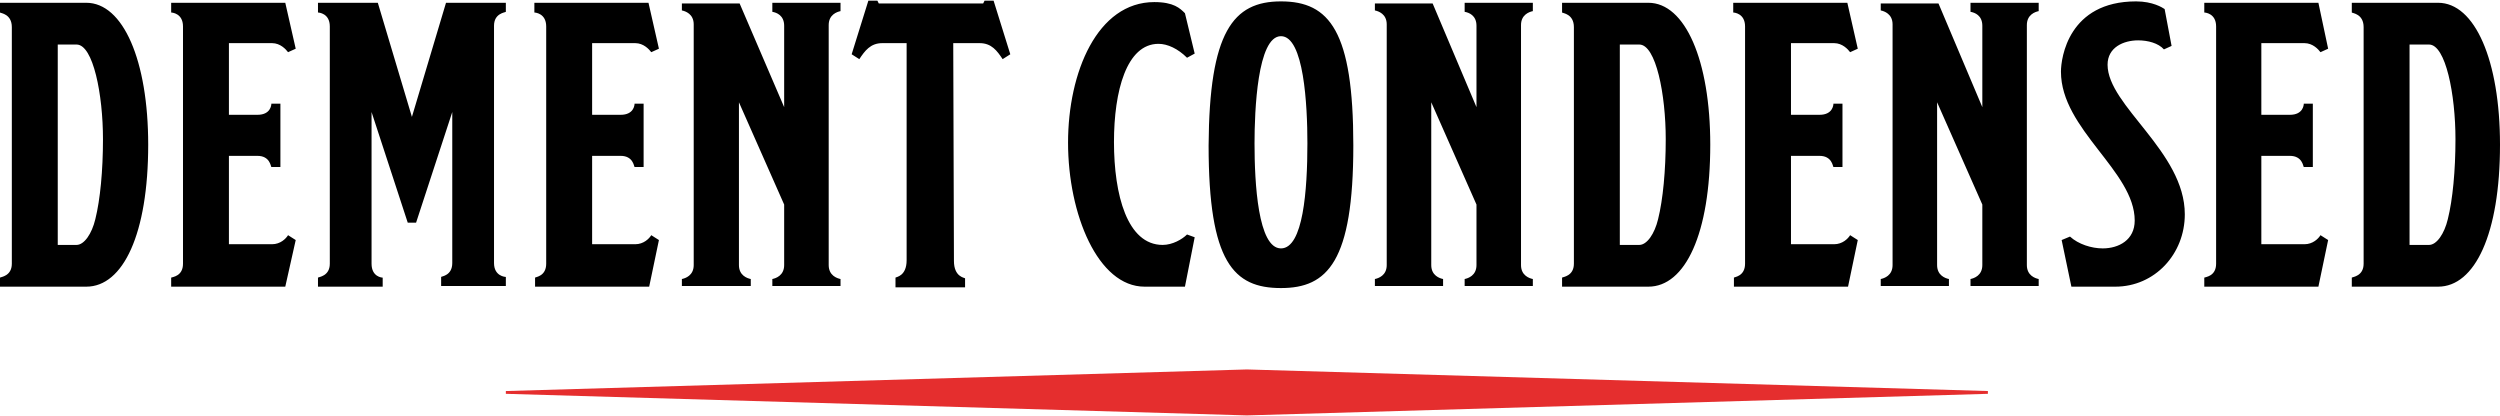
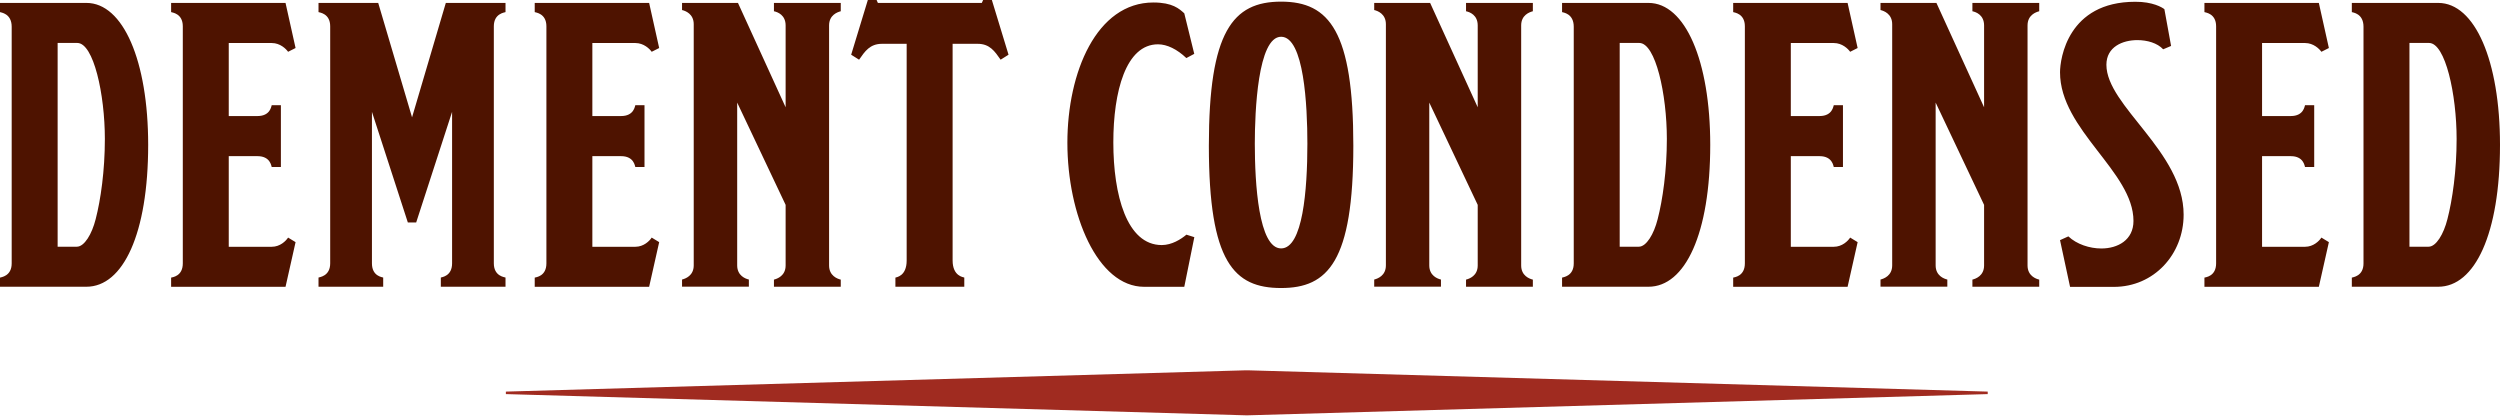
- <svg xmlns="http://www.w3.org/2000/svg" xml:space="preserve" baseProfile="tiny" version="1.2" viewBox="0 0 359.3 59.7">
-   <path d="M0 39.9c.1-.1 1.7-.2 1.7-2v-34C1.7 2 .1 1.9 0 1.8V.4h12.4c5.3 0 8.9 8.3 8.9 20.4 0 12.8-3.6 20.4-8.9 20.4H0v-1.3zm8.3-4.7H11c1.1 0 2.2-1.6 2.7-3.7.7-2.8 1.1-7 1.1-11.5 0-6.4-1.4-13.6-3.8-13.6H8.3v28.8zM26.3 37.9V3.8c0-1.9-1.6-2-1.7-2V.4H41L42.5 7l-1.1.5c-.3-.4-1.1-1.3-2.3-1.3h-6.2v10.3H37c1.9 0 2-1.4 2-1.6h1.3V24H39c-.1-.1-.2-1.6-2-1.6h-4.1v12.7h6.2c1.2 0 2-.8 2.3-1.3l1.1.7-1.5 6.7H24.6v-1.3c.2-.1 1.7-.2 1.7-2zM64.1.4h8.6v1.3c-.1.1-1.7.2-1.7 2v34.1c0 1.9 1.6 2 1.7 2v1.3h-9.3v-1.3c.1-.1 1.6-.2 1.6-2V16.1L59.8 32h-1.2l-5.2-15.9v21.8c0 1.9 1.5 2 1.6 2v1.3h-9.3v-1.3c.1-.1 1.7-.2 1.7-2V3.8c0-1.9-1.6-2-1.7-2V.4h8.6l4.9 16.4L64.1.4zM78.5 37.9V3.8c0-1.9-1.6-2-1.7-2V.4h16.4L94.7 7l-1.1.5c-.3-.4-1.1-1.3-2.3-1.3h-6.2v10.3h4.1c1.9 0 2-1.4 2-1.6h1.3V24h-1.3c-.1-.1-.2-1.6-2-1.6h-4.1v12.7h6.2c1.2 0 2-.8 2.3-1.3l1.1.7-1.4 6.7H76.9v-1.3c.1-.1 1.6-.2 1.6-2zM112.7 15.4V3.7c0-1.5-1.1-1.9-1.7-2V.4h9.8v1.2c-.5.1-1.7.5-1.7 2v34.5c0 1.5 1.2 1.9 1.7 2v1H111v-1c.5-.1 1.7-.5 1.7-2v-8.7l-6.5-14.7v23.4c0 1.5 1.2 1.9 1.7 2v1H98v-1c.5-.1 1.7-.5 1.7-2V3.5c0-1.5-1.2-1.9-1.7-2v-1h8.3l6.4 14.9zM128.7 41.2v-1.3c.1-.1 1.6-.2 1.6-2.5V6.2h-3.5c-1.7 0-2.5 1.1-3.3 2.3l-1.1-.7 2.4-7.7h1.3l.2.4h15l.2-.4h1.3l2.4 7.7-1.1.7c-.8-1.2-1.6-2.3-3.3-2.3H137l.1 31.3c0 2.3 1.5 2.4 1.6 2.5v1.3h-10zM171.7 7.7l-1.1.6c-1.3-1.3-2.8-2-4.1-2-4.6 0-6.4 6.8-6.4 14.1 0 7.6 1.9 14.8 7 14.8 1.4 0 2.8-.8 3.5-1.5l1.1.4-1.4 7.1h-5.8c-6.7 0-11-10.4-11-20.7 0-10.1 4.2-20.2 12.4-20.2 2.8 0 3.7.9 4.4 1.6l1.4 5.8zM184.1.2c7 0 10.4 4.3 10.4 20.7 0 16.7-3.7 20.5-10.4 20.5-6.8 0-10.4-3.7-10.4-20.5.1-16.3 3.5-20.7 10.4-20.7zm3.8 20.4c0-5.5-.5-15.4-3.8-15.4-3.4 0-3.8 10.8-3.8 15.4 0 5.7.5 15.1 3.8 15.1 3.2 0 3.8-8.4 3.8-15.1zM212.2 15.4V3.7c0-1.5-1.1-1.9-1.7-2V.4h9.8v1.2c-.5.1-1.7.5-1.7 2v34.5c0 1.5 1.2 1.9 1.7 2v1h-9.8v-1c.5-.1 1.7-.5 1.7-2v-8.7l-6.5-14.7v23.4c0 1.5 1.2 1.9 1.7 2v1h-9.8v-1c.5-.1 1.7-.5 1.7-2V3.5c0-1.5-1.2-1.9-1.7-2v-1h8.3l6.3 14.9zM224.5 39.9c.1-.1 1.7-.2 1.7-2v-34c0-1.9-1.6-2-1.7-2.1V.4h12.4c5.3 0 8.9 8.3 8.9 20.4 0 12.8-3.6 20.4-8.9 20.4h-12.4v-1.3zm8.3-4.7h2.8c1.1 0 2.2-1.6 2.7-3.7.7-2.8 1.1-7 1.1-11.5 0-6.4-1.4-13.6-3.8-13.6h-2.8v28.8zM250.8 37.9V3.8c0-1.9-1.6-2-1.7-2V.4h16.4L267 7l-1.1.5c-.3-.4-1.1-1.3-2.3-1.3h-6.2v10.3h4.1c1.9 0 2-1.4 2-1.6h1.3V24h-1.3c-.1-.1-.2-1.6-2-1.6h-4.1v12.7h6.2c1.2 0 2-.8 2.3-1.3l1.1.7-1.4 6.7h-16.4v-1.3c.1-.1 1.6-.2 1.6-2zM284.9 15.4V3.7c0-1.5-1.1-1.9-1.7-2V.4h9.8v1.2c-.5.1-1.7.5-1.7 2v34.5c0 1.5 1.2 1.9 1.7 2v1h-9.8v-1c.5-.1 1.7-.5 1.7-2v-8.7l-6.5-14.7v23.4c0 1.5 1.2 1.9 1.7 2v1h-9.8v-1c.5-.1 1.7-.5 1.7-2V3.5c0-1.5-1.2-1.9-1.7-2v-1h8.3l6.3 14.9zM311.1 1.3l1 5.3-1.1.5c-.8-.9-2.3-1.3-3.7-1.3-2.1 0-4.4 1-4.4 3.5 0 5.9 11.1 12.5 11.1 21.5 0 5.7-4.3 10.4-10 10.4h-6.3l-1.4-6.7 1.2-.5c1.2 1.1 3.1 1.7 4.7 1.7 2.3 0 4.6-1.2 4.6-4 0-7.1-10.6-13.1-10.6-21.4 0-2 1.1-10.1 10.8-10.1 2.4 0 3.8.9 4.1 1.1zM318.5 37.9V3.8c0-1.9-1.6-2-1.7-2V.4h16.4l1.4 6.6-1.1.5c-.3-.4-1.1-1.3-2.3-1.3H325v10.3h4.1c1.9 0 2-1.4 2-1.6h1.3V24h-1.3c-.1-.1-.2-1.6-2-1.6H325v12.7h6.2c1.2 0 2-.8 2.3-1.3l1.1.7-1.4 6.7h-16.4v-1.3c.2-.1 1.7-.2 1.7-2zM338 39.9c.1-.1 1.7-.2 1.7-2v-34c0-1.9-1.6-2-1.7-2.1V.4h12.4c5.3 0 8.9 8.3 8.9 20.4 0 12.8-3.6 20.4-8.9 20.4H338v-1.3zm8.3-4.7h2.8c1.1 0 2.2-1.6 2.7-3.7.7-2.8 1.1-7 1.1-11.5 0-6.4-1.4-13.6-3.8-13.6h-2.8v28.8z" />
-   <path fill="#E52E2E" d="m285.7 56.6-106.4 3.1h-.2L72.7 56.6v-.4l106.4-3.1h.2l106.4 3.1v.4z" />
+ <svg xmlns="http://www.w3.org/2000/svg" xml:space="preserve" baseProfile="tiny" viewBox="0 0 3509.3 583">
+   <path fill="#4E1300" d="M0 389.7c1.2-.6 16.4-1.8 16.4-19.9V37.5C16.4 18.8 1.2 17.6 0 17V4.1h121.3c51.6 0 86.7 81.4 86.7 199.2 0 124.8-35.2 199.2-86.7 199.2H0v-12.8zm80.9-43.4h27c10.5 0 21.1-17.6 26.4-38.7 7-27 12.9-68 12.9-112.5 0-62.7-15.8-134.8-38.7-134.8H80.9v286zM256.6 369.7V36.9c0-18.2-15.2-19.3-16.4-19.9V4.1h160.6l14.1 63.3-10.5 5.3c-2.9-4.1-11.1-12.3-22.9-12.3h-60.4v102.5h40.4c18.2 0 19.3-14.1 19.9-15.2h12.9v86.7h-12.9c-.6-1.2-1.8-15.2-19.9-15.2h-40.4v127.2h60.4c11.7 0 19.9-8.2 22.9-12.9l10.5 6.4-14.1 62.7H240.2v-12.9c1.8-.6 16.4-1.8 16.4-20zM625.8 4.1h83.8V17c-1.2.6-16.4 1.8-16.4 19.9v332.8c0 18.2 15.2 19.3 16.4 19.9v12.9h-90.8v-12.9c1.2-.6 15.8-1.8 15.8-19.9V157l-50.4 155.3h-11.7L522.1 157v212.7c0 18.2 14.6 19.3 15.8 19.9v12.9h-90.8v-12.9c1.2-.6 16.4-1.8 16.4-19.9V36.9c0-18.2-15.2-19.3-16.4-19.9V4.1h83.8l47.5 160.6L625.8 4.1zM767 369.7V36.9c0-18.2-15.2-19.3-16.4-19.9V4.1h160.6l14.1 63.3-10.5 5.3c-2.9-4.1-11.1-12.3-22.9-12.3h-60.4v102.5h40.4c18.2 0 19.3-14.1 19.9-15.2h12.9v86.7h-12.9c-.6-1.2-1.8-15.2-19.9-15.2h-40.4v127.2h60.4c11.7 0 19.9-8.2 22.9-12.9l10.5 6.4-14.1 62.7H750.6v-12.9c1.8-.6 16.4-1.8 16.4-20zM1102.8 150.6V35.7c0-14.6-11.1-18.8-16.4-19.9V4.1h93.8v11.7c-4.7 1.2-16.4 5.3-16.4 19.9v336.9c0 14.6 11.7 18.8 16.4 19.9v10h-93.8v-10c4.7-1.2 16.4-5.3 16.4-19.9v-85l-68-143.6v228.5c0 14.6 11.7 18.8 16.4 19.9v10h-93.8v-10c4.7-1.2 16.4-5.3 16.4-19.9V34c0-14.6-11.7-18.8-16.4-19.9v-10h78.5l66.9 146.5zM1256.9 402.6v-12.9c1.2-.6 15.8-1.8 15.8-24V61.5h-34.6c-17 0-24 10.5-32.2 22.3l-11.1-7L1218.2 0h12.3l1.8 4.1h145.9L1380 0h12.3l23.4 76.8-11.1 7c-8.2-11.7-15.2-22.3-32.2-22.3h-35.2v304.1c0 22.3 15.2 23.4 16.4 24v12.9h-96.7zM1676.4 75.6l-11.1 5.9c-12.9-12.3-27-19.3-39.8-19.3-45.1 0-62.7 66.2-62.7 137.7 0 73.8 18.8 144.1 68 144.1 14.1 0 27-8.2 34.6-14.6l11.1 3.5-14.1 69.7h-56.3c-65.6 0-107.8-101.4-107.8-202.2 0-99 41-196.9 120.7-196.9 27 0 36.3 8.8 43.4 15.2l14 56.9zM1798.3 2.3c68 0 101.4 42.2 101.4 202.2 0 162.9-35.7 199.8-101.4 199.8-66.2 0-101.4-36.3-101.4-199.8 0-160 33.4-202.2 101.4-202.2zm36.9 199.3c0-53.3-4.7-150-36.9-150-32.8 0-36.9 105.5-36.9 150 0 55.7 5.3 147.1 36.9 147.1 30.5 0 36.9-82.1 36.9-147.1zM2074.3 150.6V35.7c0-14.6-11.1-18.8-16.4-19.9V4.1h93.8v11.7c-4.7 1.2-16.4 5.3-16.4 19.9v336.9c0 14.6 11.7 18.8 16.4 19.9v10h-93.8v-10c4.7-1.2 16.4-5.3 16.4-19.9v-85l-68-143.6v228.5c0 14.6 11.7 18.8 16.4 19.9v10H1929v-10c4.7-1.2 16.4-5.3 16.4-19.9V34c0-14.6-11.7-18.8-16.4-19.9v-10h78.5l66.8 146.5zM2192.7 389.7c1.2-.6 16.4-1.8 16.4-19.9V37.5c0-18.8-15.2-19.9-16.4-20.5V4.1H2314c51.6 0 86.7 81.4 86.7 199.2 0 124.8-35.2 199.2-86.7 199.2h-121.3v-12.8zm80.8-43.4h27c10.5 0 21.1-17.6 26.4-38.7 7-27 12.9-68 12.9-112.5 0-62.7-15.8-134.8-38.7-134.8h-27.5v286zM2449.3 369.7V36.9c0-18.2-15.2-19.3-16.4-19.9V4.1h160.6l14.1 63.3-10.5 5.3c-2.9-4.1-11.1-12.3-22.9-12.3h-60.4v102.5h40.4c18.2 0 19.3-14.1 19.9-15.2h12.9v86.7h-12.9c-.6-1.2-1.8-15.2-19.9-15.2h-40.4v127.2h60.4c11.7 0 19.9-8.2 22.9-12.9l10.5 6.4-14.1 62.7h-160.6v-12.9c1.7-.6 16.4-1.8 16.4-20zM2785.1 150.6V35.7c0-14.6-11.1-18.8-16.4-19.9V4.1h93.8v11.7c-4.7 1.2-16.4 5.3-16.4 19.9v336.9c0 14.6 11.7 18.8 16.4 19.9v10h-93.8v-10c4.7-1.2 16.4-5.3 16.4-19.9v-85l-68-143.6v228.5c0 14.6 11.7 18.8 16.4 19.9v10h-93.8v-10c4.7-1.2 16.4-5.3 16.4-19.9V34c0-14.6-11.7-18.8-16.4-19.9v-10h78.5l66.9 146.5zM3038.2 12.9l9.4 51.6-11.1 4.7c-8.2-8.8-22.3-12.9-36.3-12.9-20.5 0-43.4 9.4-43.4 34.6 0 58 108.4 121.9 108.4 210.4 0 55.7-41.6 101.4-97.9 101.4h-61.5l-14.1-65.6 11.7-5.3c11.7 11.1 29.9 17 46.3 17 22.9 0 45.1-11.7 45.1-38.7 0-69.1-103.1-127.7-103.1-208.6 0-19.3 11.1-99 105.5-99 24.6-.2 38.1 8 41 10.4zM3110.8 369.7V36.9c0-18.2-15.2-19.3-16.4-19.9V4.1H3255l14.1 63.3-10.5 5.3c-2.9-4.1-11.1-12.3-22.9-12.3h-60.4v102.5h40.4c18.2 0 19.3-14.1 19.9-15.2h12.9v86.7h-12.9c-.6-1.2-1.8-15.2-19.9-15.2h-40.4v127.2h60.4c11.7 0 19.9-8.2 22.9-12.9l10.5 6.4-14.1 62.7h-160.6v-12.9c1.8-.6 16.4-1.8 16.4-20zM3301.3 389.7c1.2-.6 16.4-1.8 16.4-19.9V37.5c0-18.8-15.2-19.9-16.4-20.5V4.1h121.3c51.6 0 86.7 81.4 86.7 199.2 0 124.8-35.2 199.2-86.7 199.2h-121.3v-12.8zm80.8-43.4h27c10.5 0 21.1-17.6 26.4-38.7 7-27 12.9-68 12.9-112.5 0-62.7-15.8-134.8-38.7-134.8h-27.5v286z" />
+   <path fill="#A02B20" d="m2790.4 553.2-1039 29.8h-2.3l-1039-29.8v-3.5L1749 519.8h2.3l1038.9 29.9v3.5z" />
</svg>
